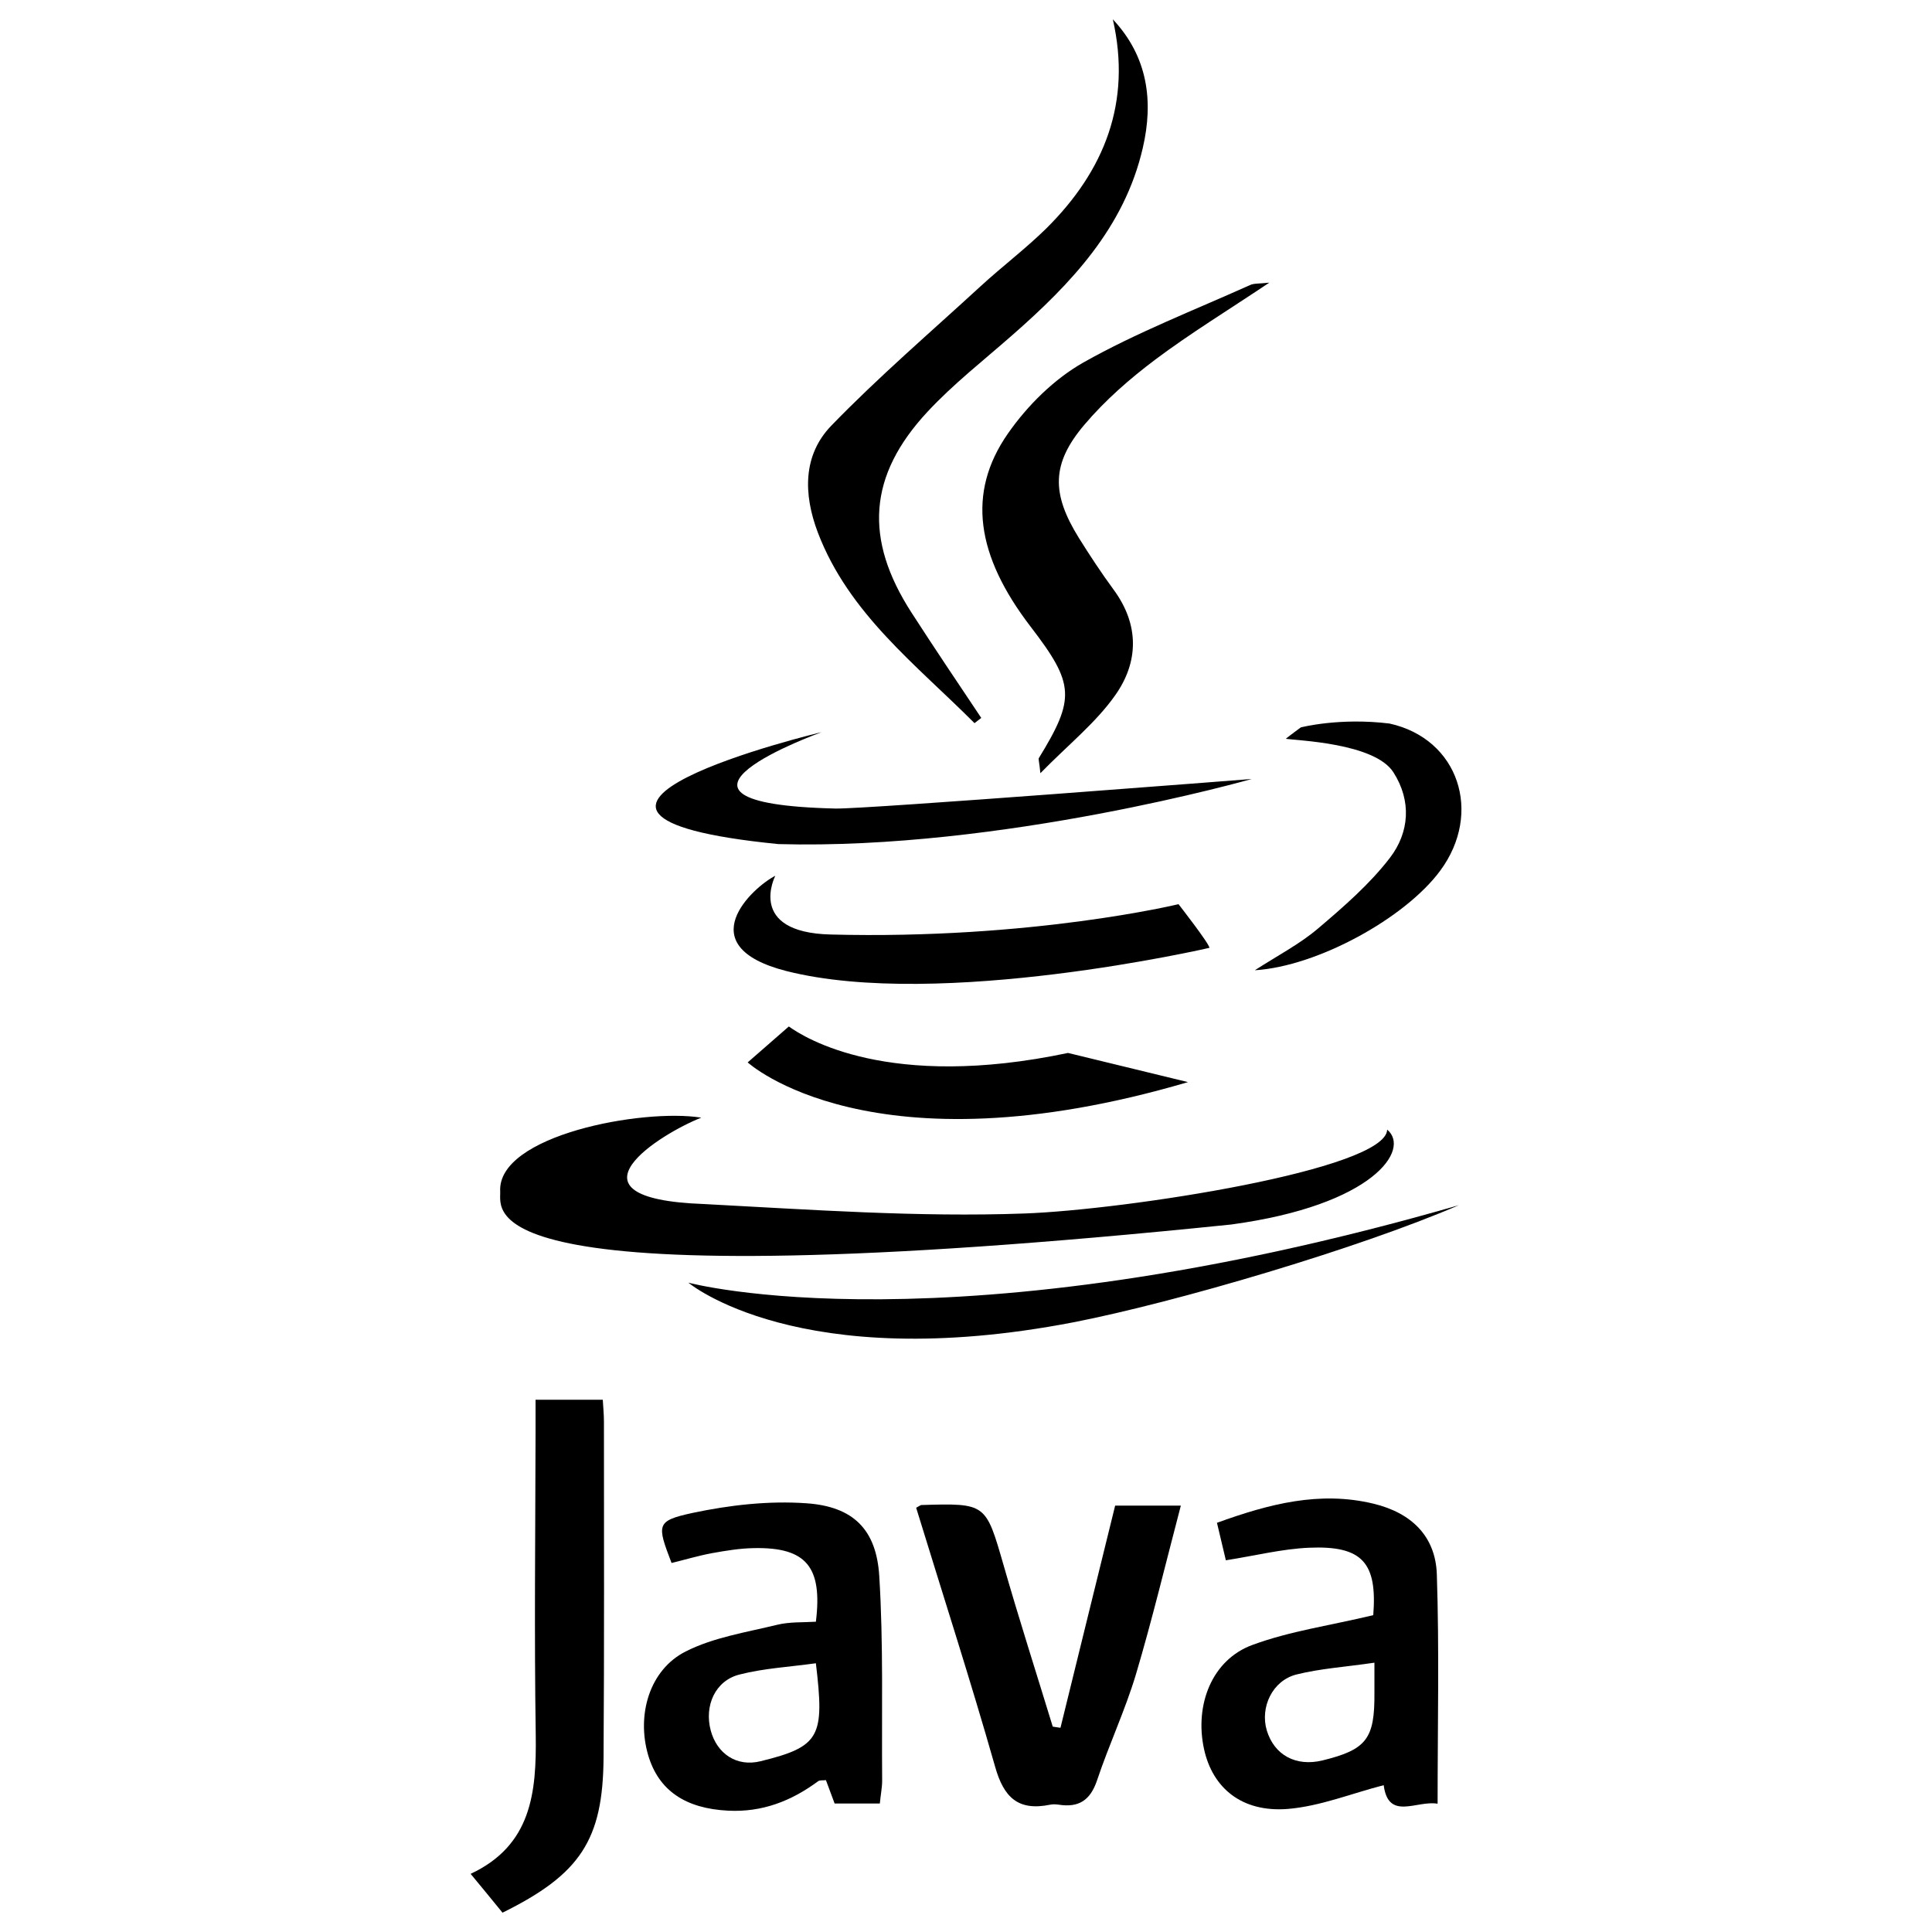
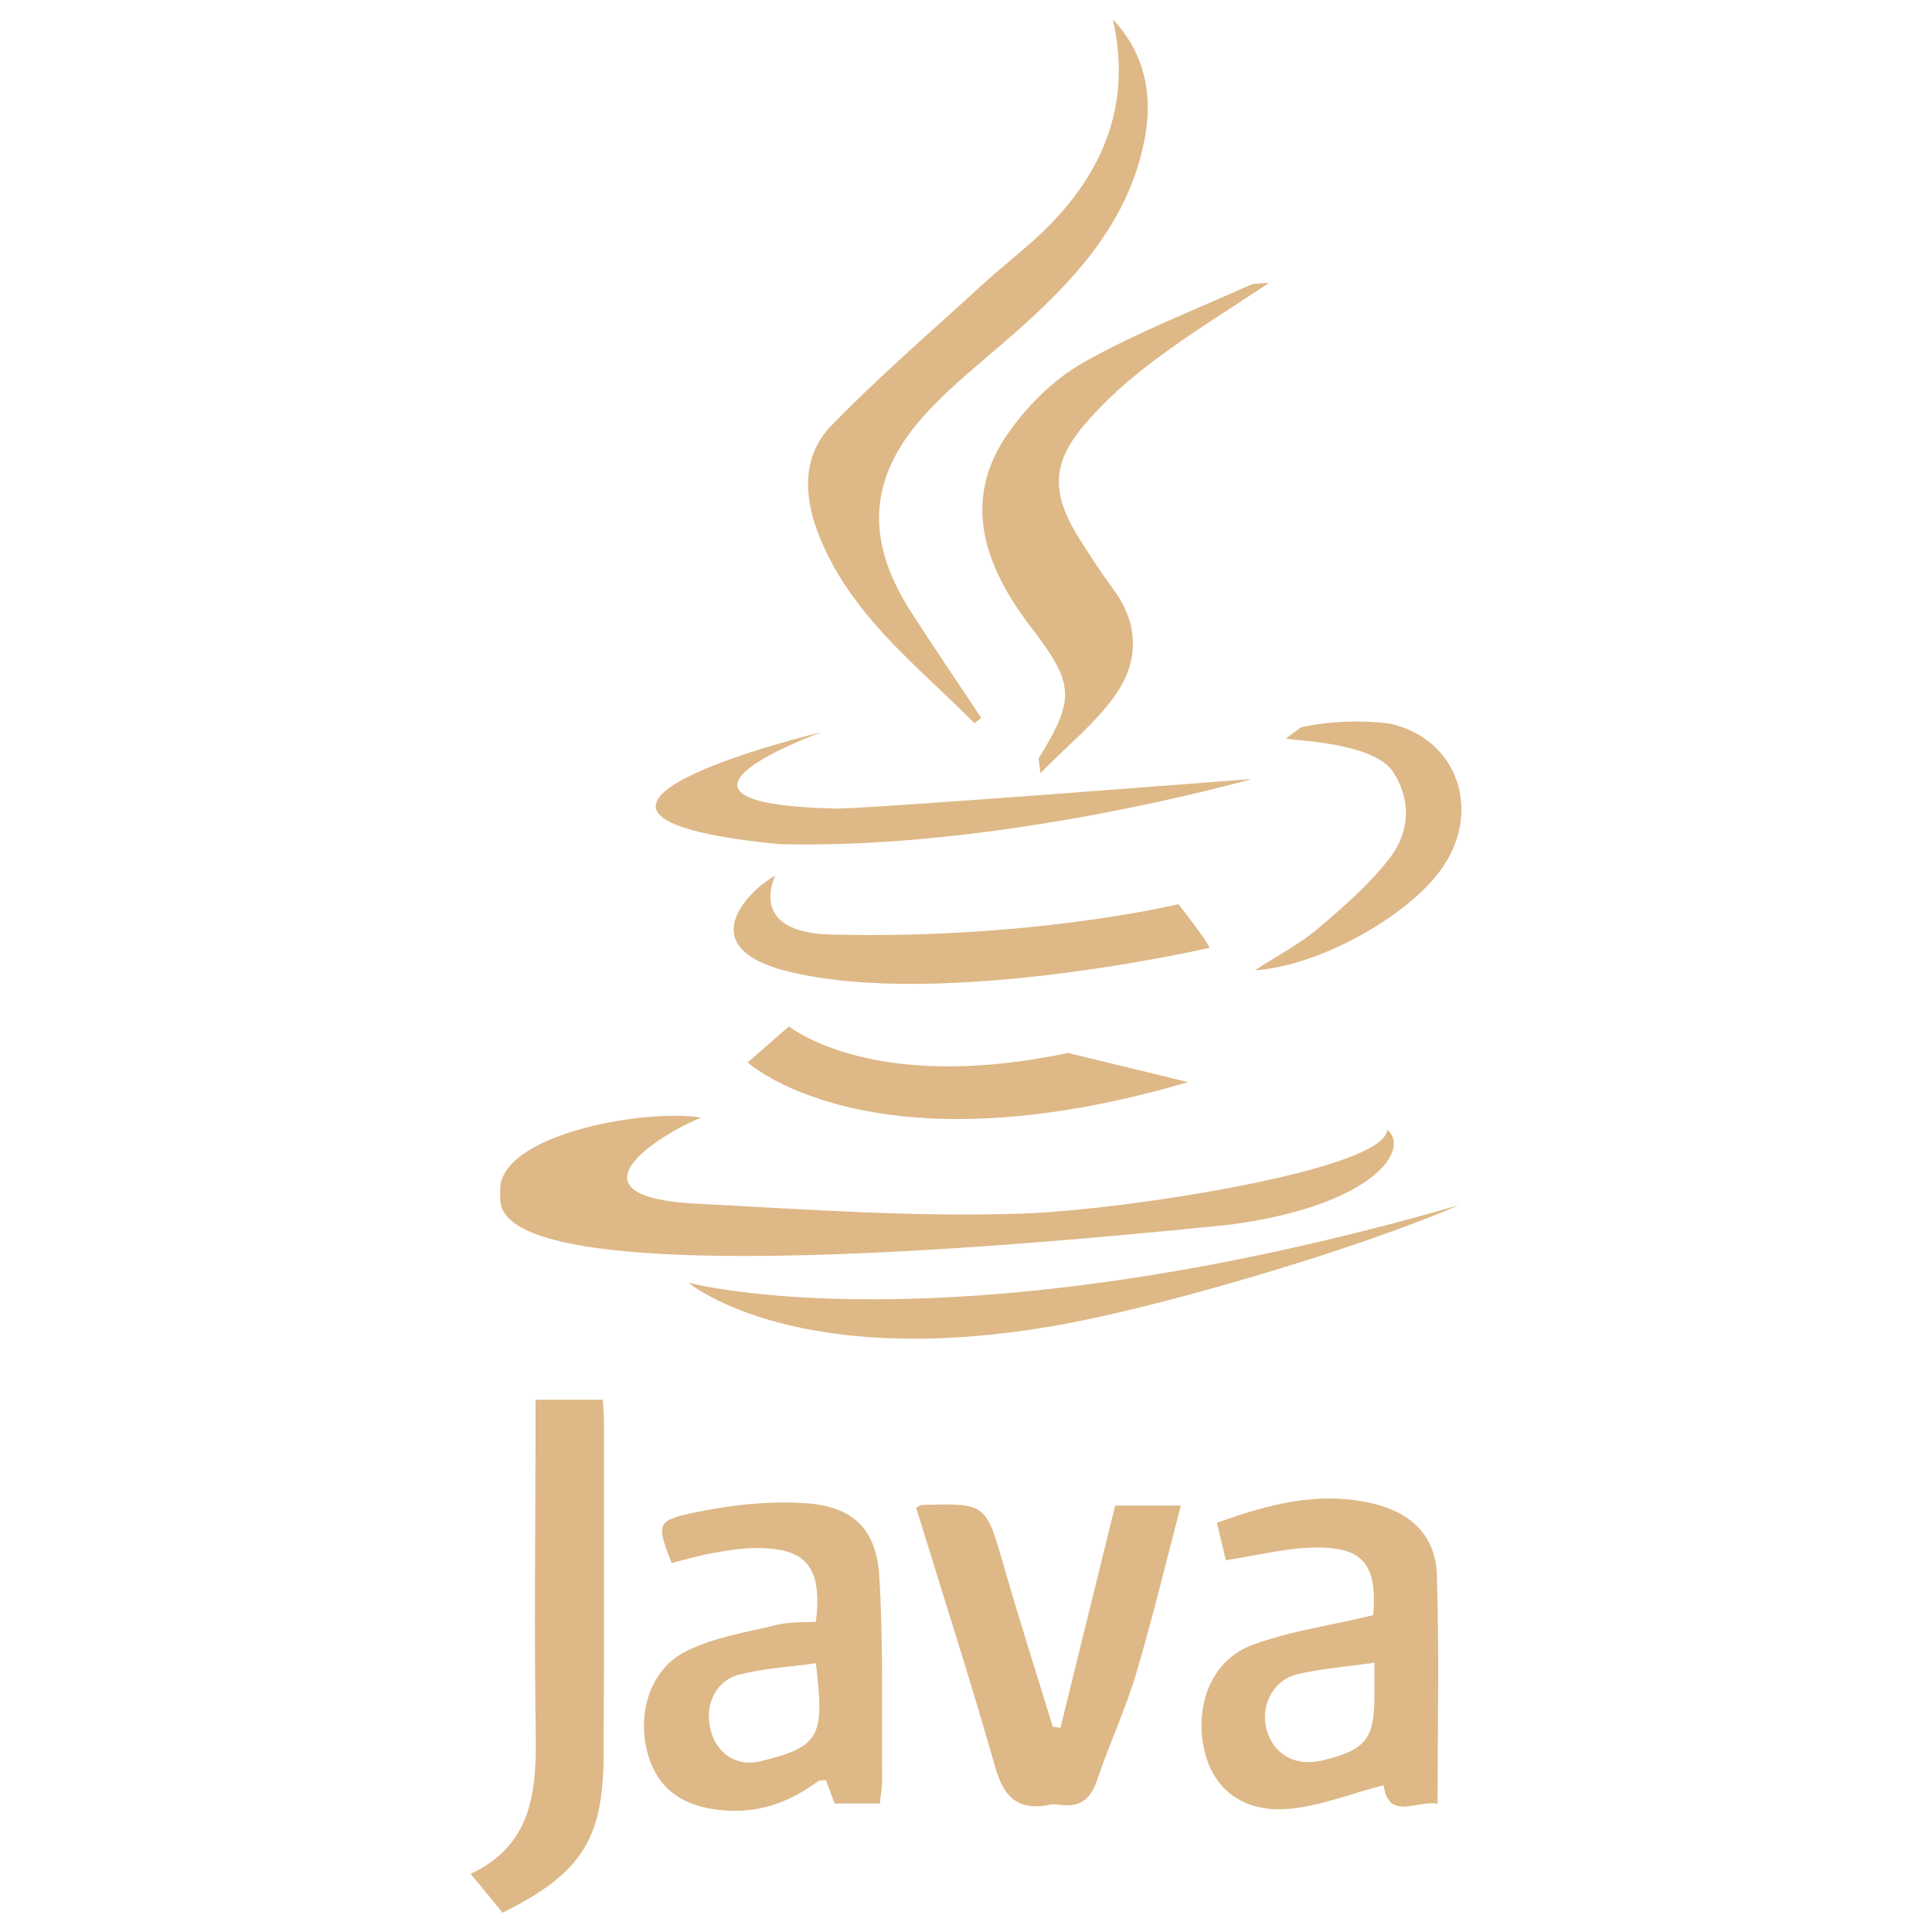
- <svg xmlns="http://www.w3.org/2000/svg" version="1.1" x="0px" y="0px" viewBox="0 0 1000 1000" enable-background="new 0 0 1000 1000" xml:space="preserve">
-   <g>
-     <path d="M710.8,836c2.1-27-5.5-36.1-33.2-34.9c-14,0.6-27.8,4.1-43.1,6.5c-1.4-5.8-2.9-12.2-4.6-19.4c27-9.8,53.2-16.6,81-9.9c19.5,4.7,32.1,16.7,32.8,36.5c1.3,39.1,0.4,78.3,0.4,118.8c-10.8-1.9-25.5,9-27.9-9.6c-16.4,4.2-32.8,10.9-49.6,12.3c-23.8,1.9-39-10.8-43.4-31c-5-23,4.2-46.3,25.1-53.9C667.8,844.2,688.8,841.3,710.8,836z M711.4,860.6c-14.9,2.2-27.9,3-40.3,6.1c-12.5,3.1-19,17-15.4,29c3.9,12.8,15.1,18.8,28.8,15.5c22.8-5.6,27.1-11.1,26.9-35.1C711.4,872.3,711.4,868.5,711.4,860.6z" />
-     <path d="M455.4,933.5c-8.1,0-15.4,0-23.4,0c-1.4-3.8-2.9-7.7-4.5-12.1c-1.6,0.2-3.2-0.1-4.1,0.6c-13.8,10.2-28.9,16.1-46.5,15.2c-22.1-1.1-36-10.4-41.4-28.7c-6.1-20.8,0.6-44.2,19.4-53.7c14.4-7.3,31.3-9.9,47.3-13.8c6.5-1.6,13.5-1.2,20.1-1.6c3.5-28.4-5-38.6-31.9-38.1c-7.3,0.1-14.6,1.3-21.8,2.6c-7.1,1.3-14,3.4-21,5.1c-7.6-19.9-8.1-21.8,10.8-25.9c19.3-4.1,39.6-6.4,59.1-5c24.2,1.7,36.1,13.6,37.6,37.6c2.2,35.2,1.2,70.7,1.5,106C456.6,925.3,455.8,929.1,455.4,933.5z M422.3,860.9c-13.7,1.9-26.9,2.6-39.4,5.8c-12.7,3.1-18.5,16.2-15,29.1c3.2,11.8,13.3,18.9,25.8,15.8C424.7,904,426.8,898.8,422.3,860.9z" />
-     <path d="M504.4,374.3c-30.2-30.3-65.1-56.7-81.1-98.7c-7.5-19.8-7.8-40,7-55.3c24.4-25.2,51.2-48.2,77.1-72c11.2-10.3,23.4-19.5,34.2-30.1C571.7,88.3,585.8,53,576,10c18.2,19.4,21.1,42.5,15.5,66.6c-9.5,41.2-37.2,70.3-67.8,97.1c-14.7,12.9-30.3,25.1-43.6,39.4c-30.8,33.1-32.9,65.9-8.3,104c11.8,18.3,24,36.4,36.1,54.5C506.7,372.5,505.6,373.4,504.4,374.3z" />
-     <path d="M474.2,780.4c1.9-1,2.3-1.4,2.7-1.4c33.6-1,33.3-0.9,42.6,31.3c8,27.9,16.9,55.6,25.4,83.4c1.3,0.2,2.7,0.4,4,0.6c9.4-38.1,18.7-76.2,28.3-115c9.4,0,20,0,34,0c-7.9,30.1-14.8,58.9-23.2,87.2c-5.6,18.7-14,36.5-20.2,55.1c-3.5,10.3-9.5,14.1-19.8,12.5c-1.4-0.2-3-0.3-4.4,0c-16.6,3.4-24.1-3.7-28.6-19.9C502.3,869.6,488,825.4,474.2,780.4z" />
-     <path d="M718,584.7c12.3,10.2-7,39.1-80.7,49.1c-398.2,40.9-377.8-6.9-378.4-17.1c-1.6-29.1,73.8-43.1,104.1-38.2c-20.2,7.8-75.9,41.9,1.2,44.7c55.3,2.9,110.9,6.9,166.1,4.9C582.6,626.2,717.4,605.5,718,584.7z" />
-     <path d="M260.1,990c-5.3-6.5-10.2-12.5-16.5-20.1c31.6-14.8,34.1-42.2,33.7-71.9c-0.8-52.1-0.2-104.1-0.1-156.2c0-5.3,0-10.7,0-17.3c12,0,22.9,0,34.8,0c0.2,3.8,0.6,7.6,0.6,11.4c0,58,0.2,115.9-0.2,173.9C312.1,952.3,300.4,970.1,260.1,990z" />
-     <path d="M657,146.3c-21.7,14.5-41,26.3-59,39.8c-13.2,9.9-26,21.1-36.6,33.6c-17.3,20.3-17.2,35.8-3,58.7c5.7,9.1,11.6,18.1,18,26.8c13.4,18.2,13,37.5,0.8,54.7c-10,14.2-24.1,25.4-38.7,40.3c-0.6-6.1-1.1-7.2-0.8-7.8c19-31,18.5-38.4-4.3-68.1c-28.1-36.7-33.1-69.2-11.7-99.9c10.1-14.5,23.9-28.2,39.1-36.8c27.5-15.5,57.2-27,86.1-40C648.9,146.6,651.4,146.9,657,146.3z" />
-     <path d="M614.9,560.1C450.7,608.4,387,549.9,387,549.9l21.3-18.6c8.2,5.9,51.6,33.3,144.5,13.7L614.9,560.1z" />
-     <path d="M425.2,379c0,0-102.7,36.9,7.2,39.5c15,0.4,215.5-15.3,215.5-15.3s-129.4,36.9-245,33.7C248.1,421.5,425.1,378.9,425.2,379z" />
-     <path d="M401.3,453.3c0,0-15.2,29.3,28.6,30.4C534,486.4,610,468,610,468s16,20.5,16,22.6c0,0-139.4,32.2-219,12C356.2,489.6,389.8,459.1,401.3,453.3z" />
-     <path d="M755.1,623.8c-264.9,76.4-398.8,40.1-398.8,40.1s56.9,48,199.4,20.5C608.5,674.1,703.2,646.2,755.1,623.8z" />
-     <path d="M649.5,502.2c12.1-7.8,23.3-13.6,32.7-21.6c13.3-11.3,26.8-23,37.3-36.7c9.9-13,11.3-29.2,1.7-44.2c-9.8-15.2-50.2-16.4-55.7-17.3c2.6-2.1,7.8-5.9,7.8-5.9s19.9-5.2,45.9-2c35.9,7.9,48.3,46.3,26.3,76.1C727.4,475.2,681.9,500.2,649.5,502.2z" />
+ <svg xmlns="http://www.w3.org/2000/svg" version="1.1" x="0px" y="0px" viewBox="0 0 1000 1000" enable-background="new 0 0 1000 1000" xml:space="preserve" id="svg493">
+   <defs id="defs497" />
+   <g id="g491" style="fill:#deb887">
+     <path d="M710.8,836c2.1-27-5.5-36.1-33.2-34.9c-14,0.6-27.8,4.1-43.1,6.5c-1.4-5.8-2.9-12.2-4.6-19.4c27-9.8,53.2-16.6,81-9.9c19.5,4.7,32.1,16.7,32.8,36.5c1.3,39.1,0.4,78.3,0.4,118.8c-10.8-1.9-25.5,9-27.9-9.6c-16.4,4.2-32.8,10.9-49.6,12.3c-23.8,1.9-39-10.8-43.4-31c-5-23,4.2-46.3,25.1-53.9C667.8,844.2,688.8,841.3,710.8,836z M711.4,860.6c-14.9,2.2-27.9,3-40.3,6.1c-12.5,3.1-19,17-15.4,29c3.9,12.8,15.1,18.8,28.8,15.5c22.8-5.6,27.1-11.1,26.9-35.1C711.4,872.3,711.4,868.5,711.4,860.6z" id="path467" style="fill:#deb887" />
+     <path d="M455.4,933.5c-8.1,0-15.4,0-23.4,0c-1.4-3.8-2.9-7.7-4.5-12.1c-1.6,0.2-3.2-0.1-4.1,0.6c-13.8,10.2-28.9,16.1-46.5,15.2c-22.1-1.1-36-10.4-41.4-28.7c-6.1-20.8,0.6-44.2,19.4-53.7c14.4-7.3,31.3-9.9,47.3-13.8c6.5-1.6,13.5-1.2,20.1-1.6c3.5-28.4-5-38.6-31.9-38.1c-7.3,0.1-14.6,1.3-21.8,2.6c-7.1,1.3-14,3.4-21,5.1c-7.6-19.9-8.1-21.8,10.8-25.9c19.3-4.1,39.6-6.4,59.1-5c24.2,1.7,36.1,13.6,37.6,37.6c2.2,35.2,1.2,70.7,1.5,106C456.6,925.3,455.8,929.1,455.4,933.5z M422.3,860.9c-13.7,1.9-26.9,2.6-39.4,5.8c-12.7,3.1-18.5,16.2-15,29.1c3.2,11.8,13.3,18.9,25.8,15.8C424.7,904,426.8,898.8,422.3,860.9z" id="path469" style="fill:#deb887" />
+     <path d="M504.4,374.3c-30.2-30.3-65.1-56.7-81.1-98.7c-7.5-19.8-7.8-40,7-55.3c24.4-25.2,51.2-48.2,77.1-72c11.2-10.3,23.4-19.5,34.2-30.1C571.7,88.3,585.8,53,576,10c18.2,19.4,21.1,42.5,15.5,66.6c-9.5,41.2-37.2,70.3-67.8,97.1c-14.7,12.9-30.3,25.1-43.6,39.4c-30.8,33.1-32.9,65.9-8.3,104c11.8,18.3,24,36.4,36.1,54.5C506.7,372.5,505.6,373.4,504.4,374.3z" id="path471" style="fill:#deb887" />
+     <path d="M474.2,780.4c1.9-1,2.3-1.4,2.7-1.4c33.6-1,33.3-0.9,42.6,31.3c8,27.9,16.9,55.6,25.4,83.4c1.3,0.2,2.7,0.4,4,0.6c9.4-38.1,18.7-76.2,28.3-115c9.4,0,20,0,34,0c-7.9,30.1-14.8,58.9-23.2,87.2c-5.6,18.7-14,36.5-20.2,55.1c-3.5,10.3-9.5,14.1-19.8,12.5c-1.4-0.2-3-0.3-4.4,0c-16.6,3.4-24.1-3.7-28.6-19.9C502.3,869.6,488,825.4,474.2,780.4z" id="path473" style="fill:#deb887" />
+     <path d="M718,584.7c12.3,10.2-7,39.1-80.7,49.1c-398.2,40.9-377.8-6.9-378.4-17.1c-1.6-29.1,73.8-43.1,104.1-38.2c-20.2,7.8-75.9,41.9,1.2,44.7c55.3,2.9,110.9,6.9,166.1,4.9C582.6,626.2,717.4,605.5,718,584.7z" id="path475" style="fill:#deb887" />
+     <path d="M260.1,990c-5.3-6.5-10.2-12.5-16.5-20.1c31.6-14.8,34.1-42.2,33.7-71.9c-0.8-52.1-0.2-104.1-0.1-156.2c0-5.3,0-10.7,0-17.3c12,0,22.9,0,34.8,0c0.2,3.8,0.6,7.6,0.6,11.4c0,58,0.2,115.9-0.2,173.9C312.1,952.3,300.4,970.1,260.1,990z" id="path477" style="fill:#deb887" />
+     <path d="M657,146.3c-21.7,14.5-41,26.3-59,39.8c-13.2,9.9-26,21.1-36.6,33.6c-17.3,20.3-17.2,35.8-3,58.7c5.7,9.1,11.6,18.1,18,26.8c13.4,18.2,13,37.5,0.8,54.7c-10,14.2-24.1,25.4-38.7,40.3c-0.6-6.1-1.1-7.2-0.8-7.8c19-31,18.5-38.4-4.3-68.1c-28.1-36.7-33.1-69.2-11.7-99.9c10.1-14.5,23.9-28.2,39.1-36.8c27.5-15.5,57.2-27,86.1-40C648.9,146.6,651.4,146.9,657,146.3z" id="path479" style="fill:#deb887" />
+     <path d="M614.9,560.1C450.7,608.4,387,549.9,387,549.9l21.3-18.6c8.2,5.9,51.6,33.3,144.5,13.7L614.9,560.1z" id="path481" style="fill:#deb887" />
+     <path d="M425.2,379c0,0-102.7,36.9,7.2,39.5c15,0.4,215.5-15.3,215.5-15.3s-129.4,36.9-245,33.7C248.1,421.5,425.1,378.9,425.2,379z" id="path483" style="fill:#deb887" />
+     <path d="M401.3,453.3c0,0-15.2,29.3,28.6,30.4C534,486.4,610,468,610,468s16,20.5,16,22.6c0,0-139.4,32.2-219,12C356.2,489.6,389.8,459.1,401.3,453.3z" id="path485" style="fill:#deb887" />
+     <path d="M755.1,623.8c-264.9,76.4-398.8,40.1-398.8,40.1s56.9,48,199.4,20.5C608.5,674.1,703.2,646.2,755.1,623.8z" id="path487" style="fill:#deb887" />
+     <path d="M649.5,502.2c12.1-7.8,23.3-13.6,32.7-21.6c13.3-11.3,26.8-23,37.3-36.7c9.9-13,11.3-29.2,1.7-44.2c-9.8-15.2-50.2-16.4-55.7-17.3c2.6-2.1,7.8-5.9,7.8-5.9s19.9-5.2,45.9-2c35.9,7.9,48.3,46.3,26.3,76.1C727.4,475.2,681.9,500.2,649.5,502.2z" id="path489" style="fill:#deb887" />
  </g>
</svg>
